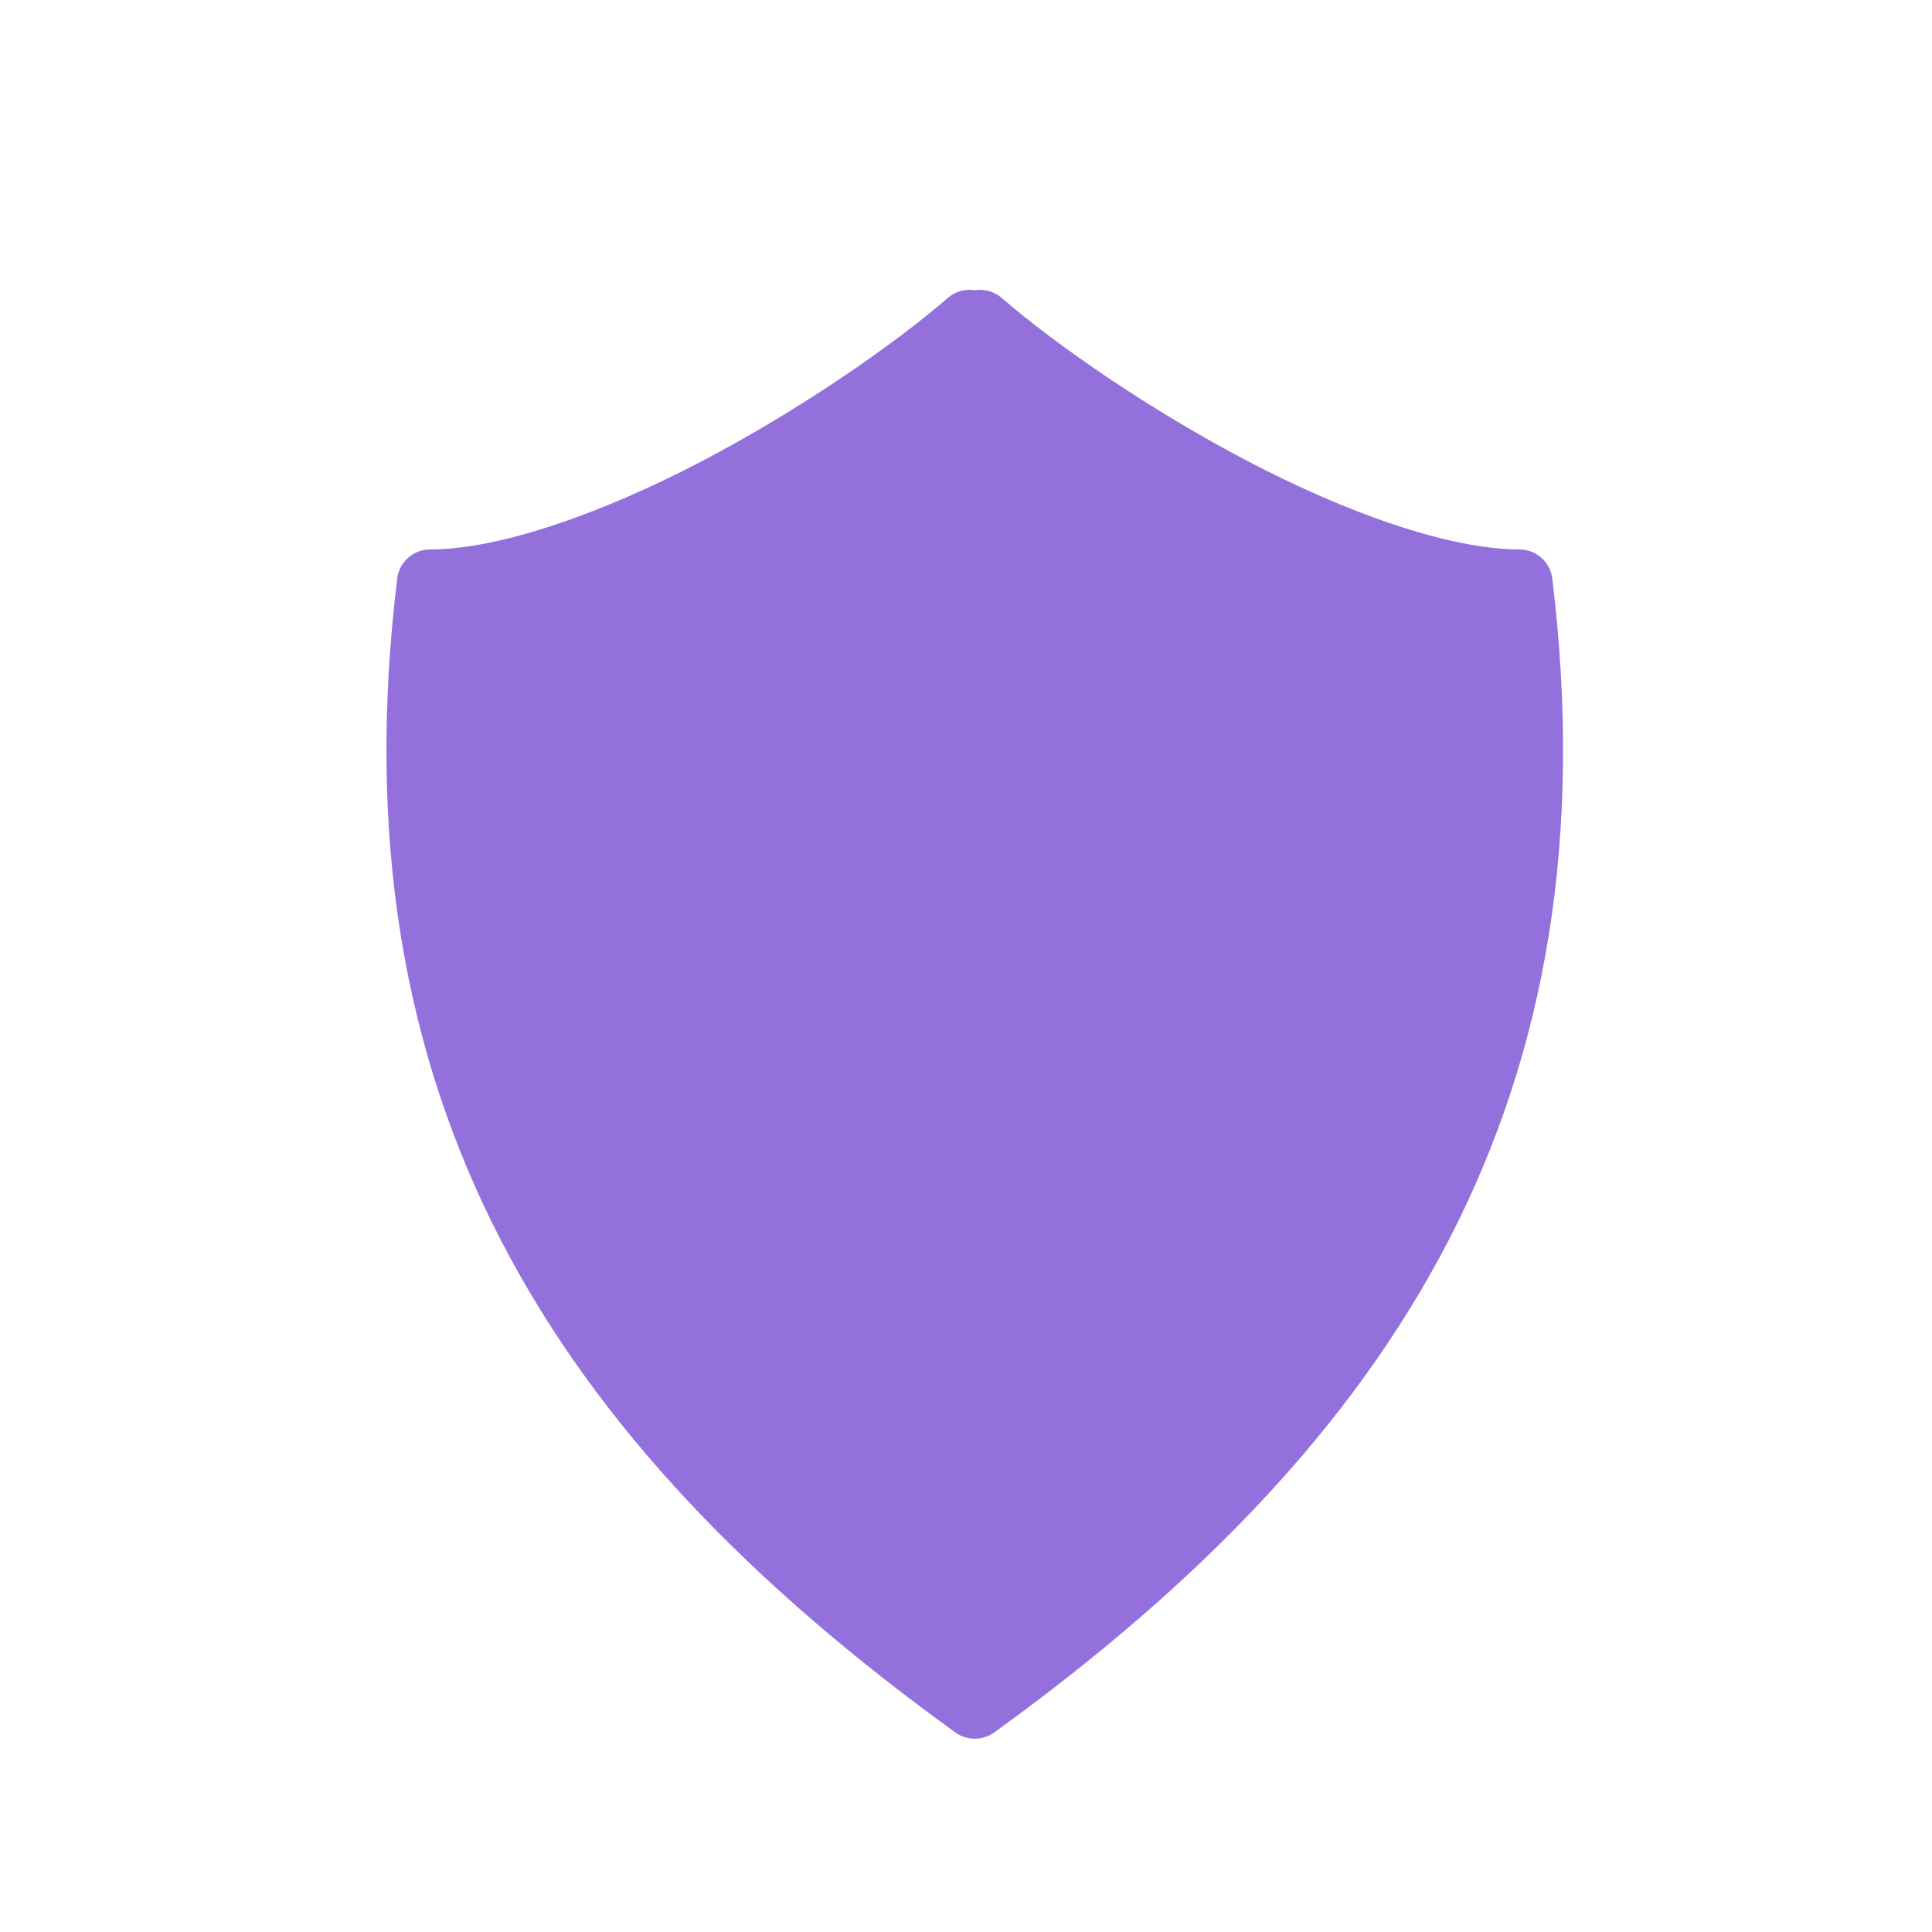
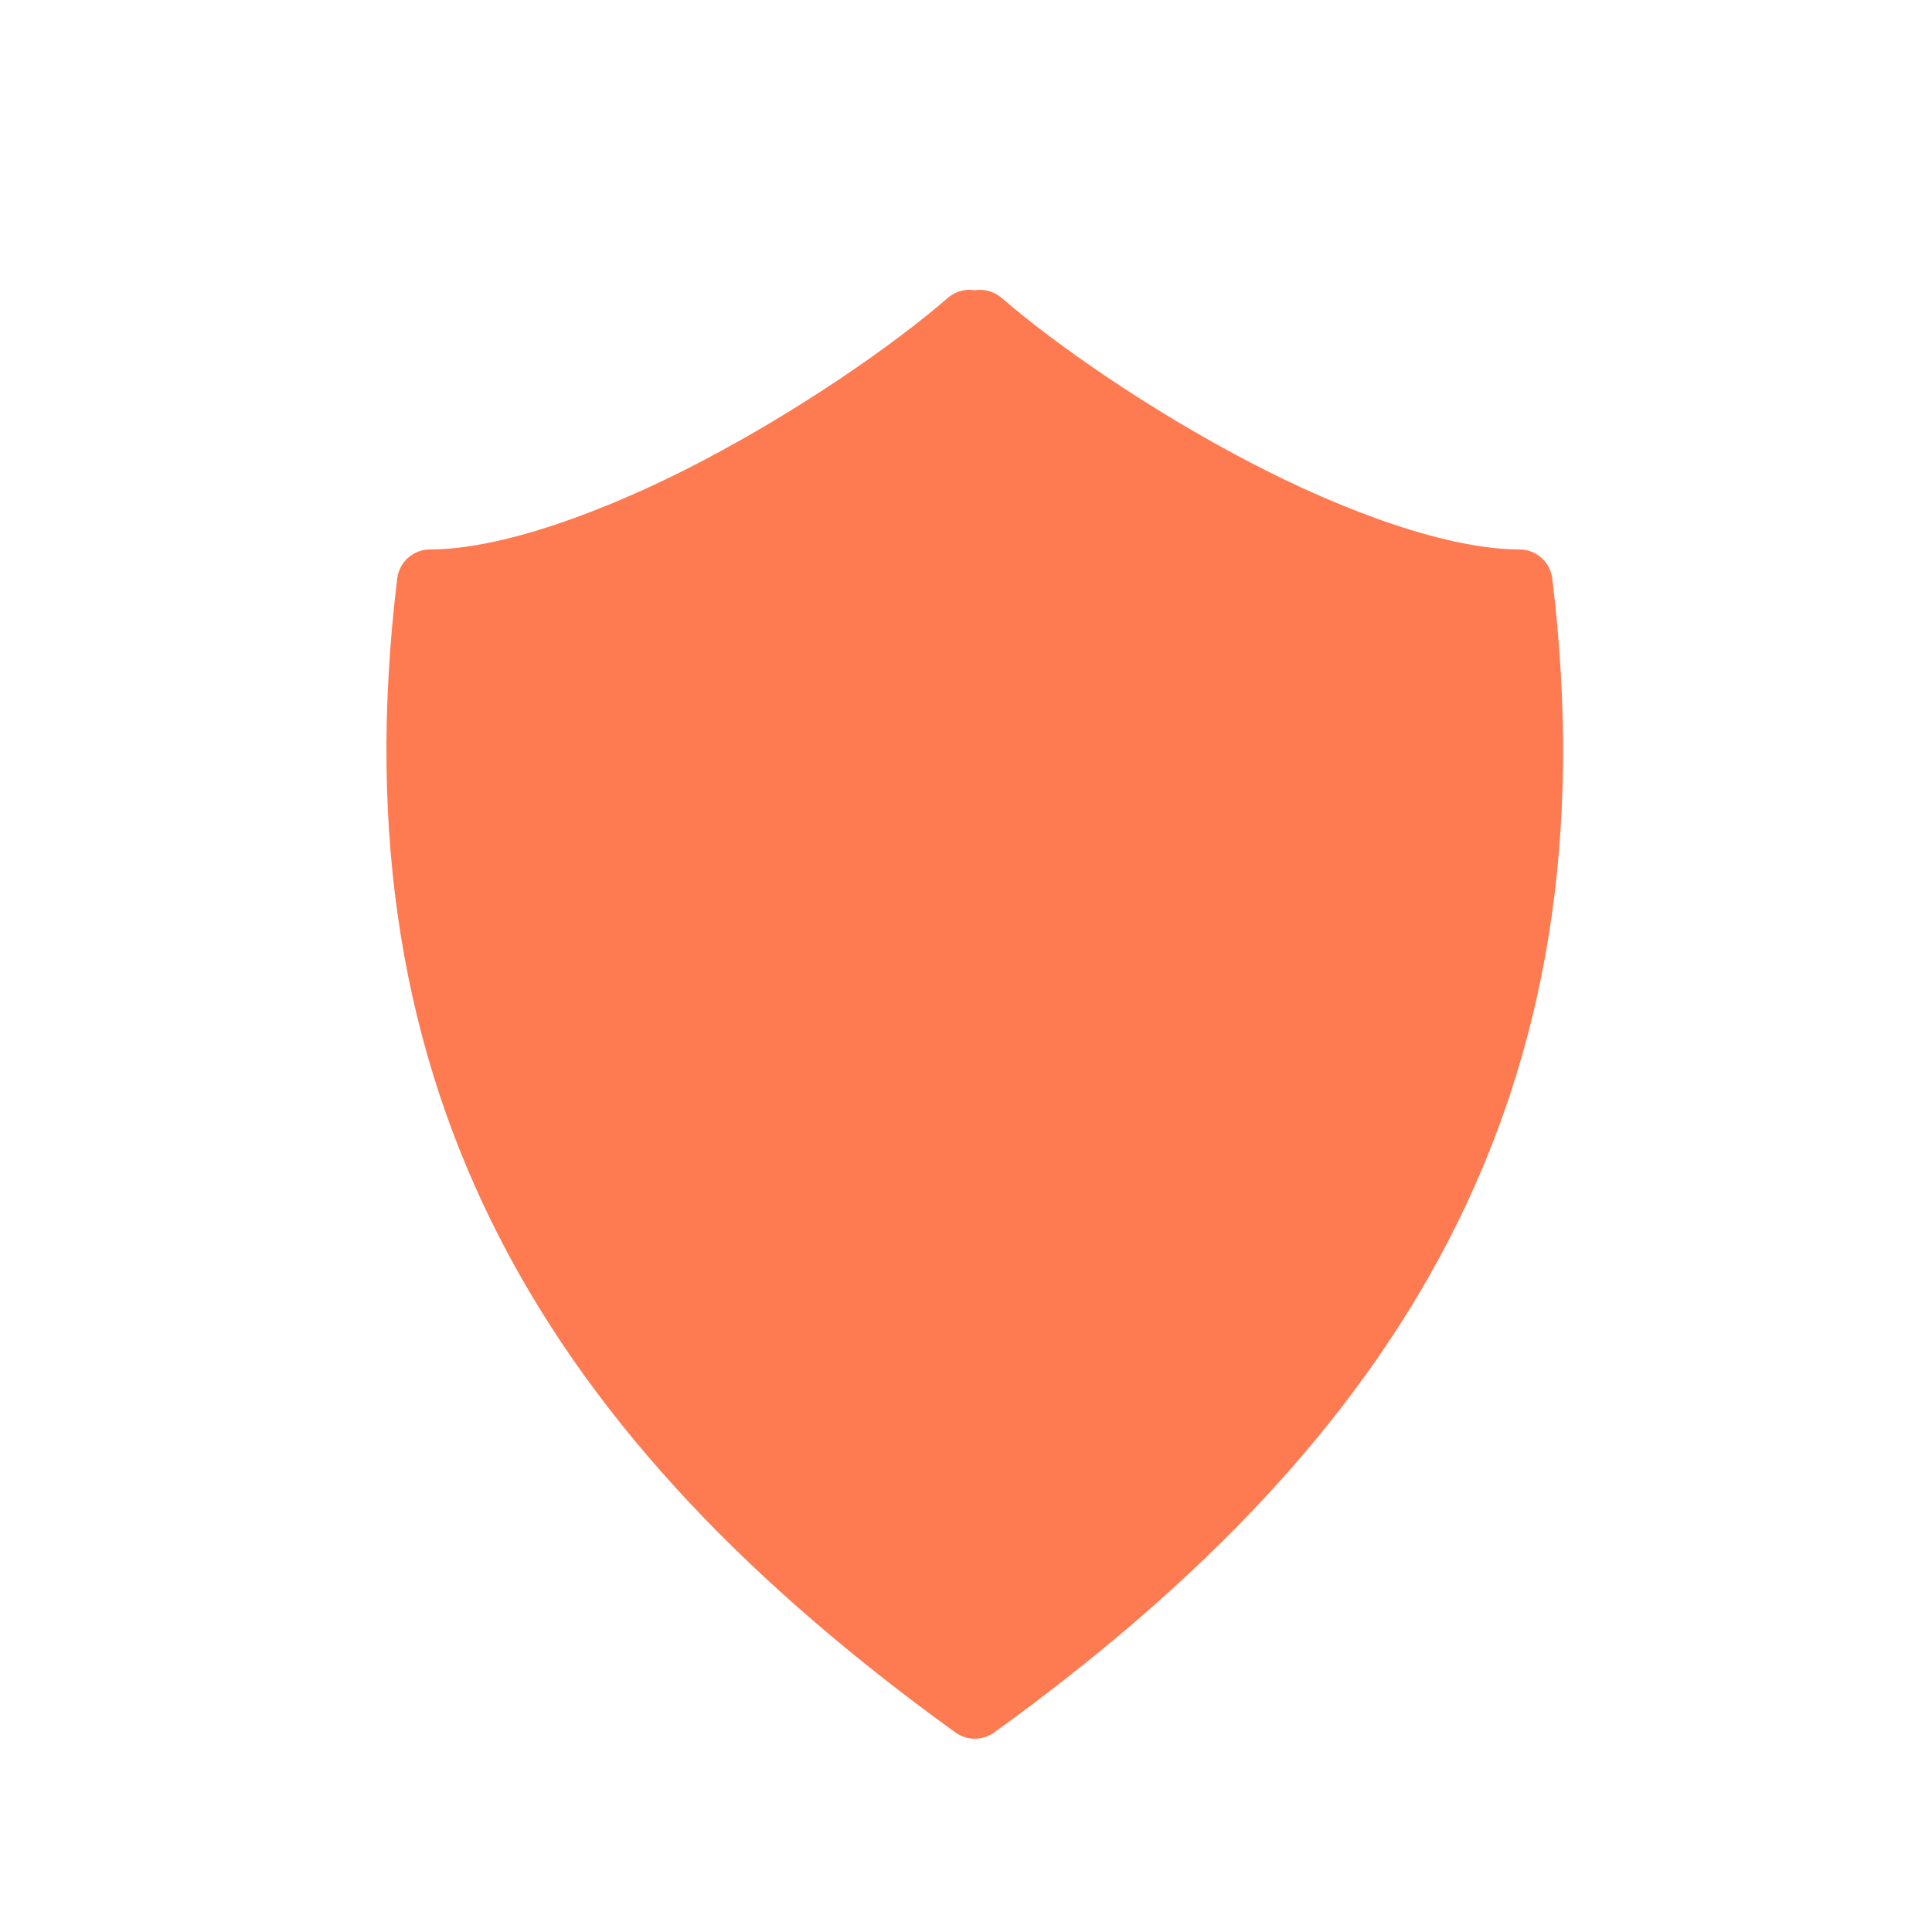
<svg xmlns="http://www.w3.org/2000/svg" width="20" height="20" viewBox="0 0 20 20">
  <g fill="none" fill-rule="evenodd">
    <path d="M0 0h20v20H0z" />
-     <path fill="mediumpurple" d="M10.036 3a.343.343 0 0 0-.223.083c-.572.495-1.534 1.16-2.545 1.69-1.01.529-2.084.915-2.818.915a.342.342 0 0 0-.338.3c-.65 5.354 1.574 8.91 5.779 11.947a.344.344 0 0 0 .4 0c4.204-3.037 6.429-6.593 5.778-11.947a.342.342 0 0 0-.338-.3c-.734 0-1.808-.386-2.818-.916-1.011-.53-1.973-1.194-2.545-1.689a.342.342 0 0 0-.278-.078.324.324 0 0 0-.054-.005z" />
+     <path fill="#FE7A51" d="M10.036 3a.343.343 0 0 0-.223.083c-.572.495-1.534 1.16-2.545 1.69-1.01.529-2.084.915-2.818.915a.342.342 0 0 0-.338.3c-.65 5.354 1.574 8.91 5.779 11.947a.344.344 0 0 0 .4 0c4.204-3.037 6.429-6.593 5.778-11.947a.342.342 0 0 0-.338-.3c-.734 0-1.808-.386-2.818-.916-1.011-.53-1.973-1.194-2.545-1.689a.342.342 0 0 0-.278-.078.324.324 0 0 0-.054-.005z" />
  </g>
</svg>
